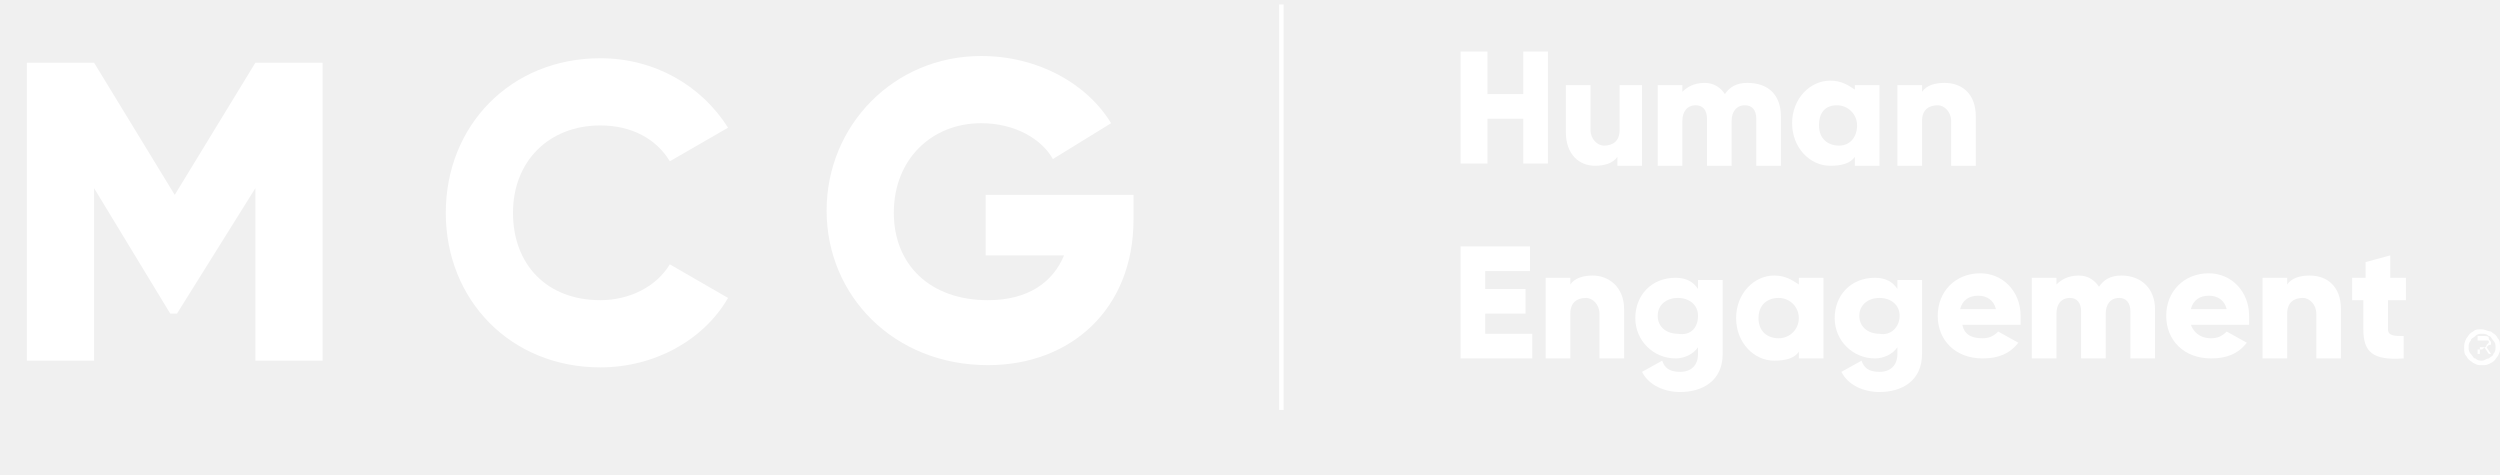
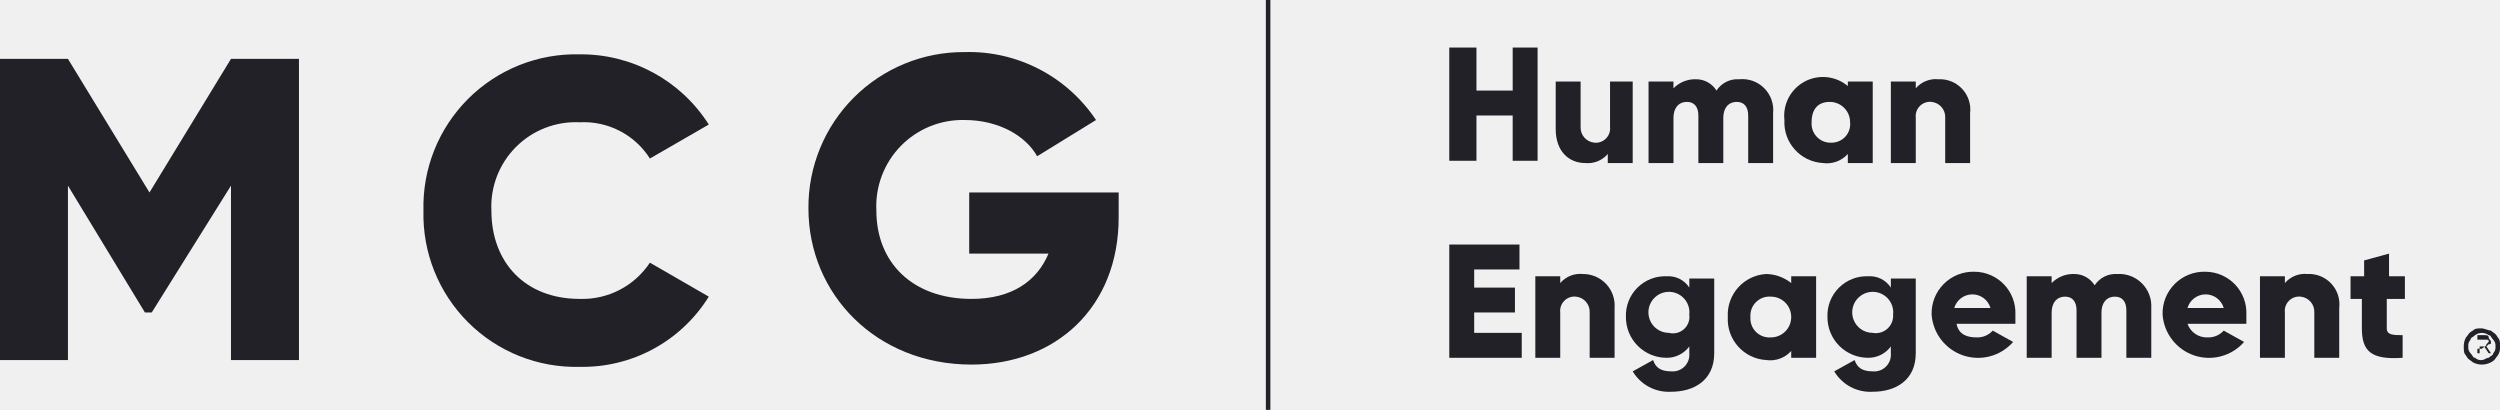
- <svg xmlns="http://www.w3.org/2000/svg" version="1.1" id="Layer_1" x="0px" y="0px" viewBox="0 0 111.6 21.2" style="enable-background:new 0 0 111.6 21.2;" xml:space="preserve">
-   <style type="text/css">
- 	.st0{fill:#FFFFFF;}
- </style>
-   <g>
-     <g>
-       <path class="st0" d="M14.4,16.1h-3V8.4L7.9,14H7.6L4.2,8.4v7.7h-3V2.8h3l3.6,5.9l3.6-5.9h3V16.1z" />
-       <path class="st0" d="M19.9,9.5c0-3.9,2.9-6.9,6.9-6.9c2.4,0,4.5,1.2,5.7,3.1l-2.6,1.5c-0.6-1-1.7-1.6-3.1-1.6    c-2.3,0-3.9,1.6-3.9,3.9s1.5,3.9,3.9,3.9c1.3,0,2.5-0.6,3.1-1.6l2.6,1.5c-1.1,1.9-3.3,3.1-5.7,3.1C22.8,16.4,19.9,13.4,19.9,9.5z" />
-       <path class="st0" d="M50.6,9.8c0,4-2.8,6.5-6.5,6.5c-4.2,0-7.2-3.1-7.2-6.9c0-3.8,3-6.9,6.9-6.9c2.5,0,4.7,1.2,5.8,3L47,7.1    c-0.5-0.9-1.7-1.6-3.2-1.6c-2.2,0-3.9,1.6-3.9,4c0,2.3,1.6,3.9,4.2,3.9c1.8,0,2.9-0.8,3.4-2h-3.5V8.7h6.6V9.8z" />
+ <svg xmlns="http://www.w3.org/2000/svg" width="230.803" height="37.84" viewBox="0 0 230.803 37.84">
+   <defs>
+     <style>.a{fill:#222127;}</style>
+   </defs>
+   <g transform="translate(-1.2 -0.2)">
+     <g transform="translate(1.2 5.008)">
+       <path class="a" d="M28.8,30.605H22.524v-16.1L15.207,26.215H14.58L7.472,14.507v16.1H1.2V2.8H7.472L15,15.135,22.524,2.8H28.8Z" transform="translate(-1.2 -2.173)" />
+       <path class="a" d="M19.9,17.025A14.068,14.068,0,0,1,34.325,2.6,13.959,13.959,0,0,1,46.242,9.081l-5.436,3.136a7.23,7.23,0,0,0-6.481-3.345,7.792,7.792,0,0,0-8.153,8.153c0,4.808,3.136,8.153,8.153,8.153a7.478,7.478,0,0,0,6.481-3.345l5.436,3.136A13.7,13.7,0,0,1,34.325,31.45,14.068,14.068,0,0,1,19.9,17.025Z" transform="translate(19.194 -2.391)" />
+       <path class="a" d="M65.541,17.761c0,8.362-5.854,13.589-13.589,13.589-8.781,0-15.052-6.481-15.052-14.425A14.321,14.321,0,0,1,51.325,2.5,14.106,14.106,0,0,1,63.451,8.772l-5.436,3.345c-1.045-1.882-3.554-3.345-6.69-3.345a7.962,7.962,0,0,0-8.153,8.362c0,4.808,3.345,8.153,8.781,8.153,3.763,0,6.063-1.672,7.108-4.181H51.743V15.462h13.8Z" transform="translate(37.735 -2.5)" />
+     </g>
+     <g transform="translate(134.999 4.59)">
+       <path class="a" d="M73.353,2.3V12.753h-2.3V8.572H67.709v4.181H65.2V2.3h2.509V6.272h3.345V2.3Z" transform="translate(-65.2 -2.3)" />
+       <path class="a" d="M77.008,3.8v7.526h-2.3V10.49a2.424,2.424,0,0,1-2.091.836c-1.463,0-2.718-1.045-2.718-3.136V3.8h2.3V7.981a1.4,1.4,0,0,0,1.254,1.463,1.321,1.321,0,0,0,1.463-1.463V3.8h2.091Z" transform="translate(-60.074 -0.664)" />
+       <path class="a" d="M85.5,6.836v4.6H83.2V7.045c0-.836-.418-1.254-1.045-1.254-.836,0-1.254.627-1.254,1.463v4.181H78.6V7.045c0-.836-.418-1.254-1.045-1.254-.836,0-1.254.627-1.254,1.463v4.181H74V3.909h2.3v.627A2.787,2.787,0,0,1,78.39,3.7a2.2,2.2,0,0,1,1.882,1.045A2.307,2.307,0,0,1,82.362,3.7,2.86,2.86,0,0,1,85.5,6.836Z" transform="translate(-55.603 -0.773)" />
+       <path class="a" d="M88.153,4.018v7.526h-2.3v-.836a2.6,2.6,0,0,1-2.3.836A3.767,3.767,0,0,1,80,7.572a3.577,3.577,0,0,1,5.854-3.136V4.018ZM86.063,7.781A1.874,1.874,0,0,0,84.181,5.9c-1.045,0-1.672.627-1.672,1.882A1.755,1.755,0,0,0,84.39,9.663,1.708,1.708,0,0,0,86.063,7.781Z" transform="translate(-49.059 -0.882)" />
+       <path class="a" d="M92.017,6.836v4.6h-2.3V7.254a1.4,1.4,0,0,0-1.254-1.463A1.321,1.321,0,0,0,87,7.254v4.181H84.7V3.909H87v.627A2.424,2.424,0,0,1,89.09,3.7,2.805,2.805,0,0,1,92.017,6.836Z" transform="translate(-43.933 -0.773)" />
+       <path class="a" d="M71.89,19.153v2.3H65.2V11h6.481v2.3H67.5v1.672h3.763v2.3H67.5v1.882Z" transform="translate(-65.2 7.188)" />
+       <path class="a" d="M76.317,15.436v4.6h-2.3V15.854a1.4,1.4,0,0,0-1.254-1.463A1.321,1.321,0,0,0,71.3,15.854v4.181H69V12.509h2.3v.627A2.424,2.424,0,0,1,73.39,12.3,2.911,2.911,0,0,1,76.317,15.436Z" transform="translate(-61.056 8.606)" />
+       <path class="a" d="M81.153,12.4v7.108c0,2.509-1.882,3.554-3.972,3.554a3.873,3.873,0,0,1-3.554-1.882l1.882-1.045c.209.627.627,1.045,1.672,1.045a1.539,1.539,0,0,0,1.672-1.672v-.627a2.573,2.573,0,0,1-2.091,1.045A3.747,3.747,0,0,1,73,16.163,3.622,3.622,0,0,1,76.763,12.4a2.307,2.307,0,0,1,2.091,1.045v-.836h2.3Zm-2.3,3.554a1.895,1.895,0,1,0-1.882,1.672A1.524,1.524,0,0,0,78.854,15.954Z" transform="translate(-56.693 8.715)" />
+       <path class="a" d="M85.653,12.509v7.526h-2.3v-.627a2.6,2.6,0,0,1-2.3.836A3.767,3.767,0,0,1,77.5,16.272,3.767,3.767,0,0,1,81.054,12.3a3.8,3.8,0,0,1,2.3.836v-.627h2.3Zm-2.3,3.763a1.874,1.874,0,0,0-1.882-1.882,1.755,1.755,0,0,0-1.882,1.882,1.755,1.755,0,0,0,1.882,1.882A1.874,1.874,0,0,0,83.354,16.272Z" transform="translate(-51.786 8.606)" />
+       <path class="a" d="M90.053,12.4v7.108c0,2.509-1.882,3.554-3.972,3.554a3.873,3.873,0,0,1-3.554-1.882l1.882-1.045c.209.627.627,1.045,1.672,1.045a1.539,1.539,0,0,0,1.672-1.672v-.627a2.573,2.573,0,0,1-2.091,1.045A3.747,3.747,0,0,1,81.9,16.163,3.622,3.622,0,0,1,85.663,12.4a2.307,2.307,0,0,1,2.091,1.045v-.836h2.3Zm-2.091,3.554a1.895,1.895,0,1,0-1.882,1.672A1.6,1.6,0,0,0,87.963,15.954Z" transform="translate(-46.987 8.715)" />
+       <path class="a" d="M90.681,18.263a1.9,1.9,0,0,0,1.463-.627l1.882,1.045A4.3,4.3,0,0,1,86.5,16.172,3.844,3.844,0,0,1,90.472,12.2a3.8,3.8,0,0,1,3.763,3.972v.836H88.8C89.009,18.054,89.845,18.263,90.681,18.263Zm1.254-2.718a1.742,1.742,0,0,0-3.345,0Z" transform="translate(-41.97 8.497)" />
+       <path class="a" d="M102.2,15.436v4.6H99.9v-4.39c0-.836-.418-1.254-1.045-1.254-.836,0-1.254.627-1.254,1.463v4.181H95.3v-4.39c0-.836-.418-1.254-1.045-1.254-.836,0-1.254.627-1.254,1.463v4.181H90.7V12.509H93v.627A2.787,2.787,0,0,1,95.09,12.3a2.2,2.2,0,0,1,1.882,1.045A2.307,2.307,0,0,1,99.062,12.3,2.963,2.963,0,0,1,102.2,15.436Z" transform="translate(-37.39 8.606)" />
+       <path class="a" d="M100.881,18.263a1.9,1.9,0,0,0,1.463-.627l1.882,1.045A4.3,4.3,0,0,1,96.7,16.172a3.844,3.844,0,0,1,3.972-3.972,3.8,3.8,0,0,1,3.763,3.972v.836H99A1.889,1.889,0,0,0,100.881,18.263Zm1.463-2.718a1.742,1.742,0,0,0-3.345,0Z" transform="translate(-30.846 8.497)" />
+       <path class="a" d="M108.317,15.436v4.6h-2.3V15.854a1.4,1.4,0,0,0-1.254-1.463,1.321,1.321,0,0,0-1.463,1.463v4.181H101V12.509h2.3v.627a2.424,2.424,0,0,1,2.091-.836A2.805,2.805,0,0,1,108.317,15.436Z" transform="translate(-26.156 8.606)" />
+       <path class="a" d="M108.345,15.581V18.3c0,.627.627.627,1.463.627v2.091c-2.927.209-3.763-.627-3.763-2.718V15.581H105V13.491h1.254V12.027l2.3-.627v2.091h1.463v2.091Z" transform="translate(-21.794 7.624)" />
+     </g>
+     <rect class="a" width="0.418" height="37.84" transform="translate(118.065 0.2)" />
+     <g transform="translate(228.658 30.514)">
+       <path class="a" d="M112.509,14.909c.209.209.418.209.627.627.209.209.209.418.209.836a1.257,1.257,0,0,1-.209.836c-.209.209-.209.418-.627.627a1.777,1.777,0,0,1-1.672,0c-.209-.209-.418-.209-.627-.627C110,17,110,16.791,110,16.372a1.58,1.58,0,0,1,.209-.836c.209-.209.209-.418.627-.627.209-.209.418-.209.836-.209C111.882,14.7,112.3,14.909,112.509,14.909Zm-.209,2.509c.209-.209.418-.209.418-.418a.768.768,0,0,0,.209-.627.768.768,0,0,0-.209-.627c-.209-.209-.209-.418-.418-.418a1.045,1.045,0,0,0-1.254,0c-.209.209-.418.209-.418.418a.768.768,0,0,0-.209.627.768.768,0,0,0,.209.627c.209.209.209.418.418.418a.768.768,0,0,0,.627.209C111.882,17.627,112.091,17.418,112.3,17.418Zm0-1.254-.209.209.418.627H112.3l-.418-.627h-.418V17h-.209V15.327h.627c.209,0,.418,0,.418.209s.209.209.209.418S112.509,16.163,112.3,16.163Zm-.209,0,.209-.209c0-.209,0-.209-.209-.209h-.836v.836h.418C111.882,16.372,112.091,16.372,112.091,16.163Z" transform="translate(-110 -14.7)" />
    </g>
  </g>
-   <g>
-     <g>
-       <path class="st0" d="M69.1,2.3v5H68v-2h-1.6v2h-1.2v-5h1.2v1.9H68V2.3H69.1z" />
-       <path class="st0" d="M73.3,3.8v3.6h-1.1V7c-0.2,0.3-0.6,0.4-1,0.4c-0.7,0-1.3-0.5-1.3-1.5V3.8H71v2c0,0.4,0.3,0.7,0.6,0.7    c0.4,0,0.7-0.2,0.7-0.7v-2H73.3z" />
-       <path class="st0" d="M79.5,5.2v2.2h-1.1V5.3c0-0.4-0.2-0.6-0.5-0.6c-0.4,0-0.6,0.3-0.6,0.7v2h-1.1V5.3c0-0.4-0.2-0.6-0.5-0.6    c-0.4,0-0.6,0.3-0.6,0.7v2h-1.1V3.8h1.1v0.3c0.2-0.2,0.5-0.4,1-0.4c0.4,0,0.7,0.2,0.9,0.5c0.2-0.3,0.5-0.5,1-0.5    C79,3.7,79.5,4.3,79.5,5.2z" />
-       <path class="st0" d="M83.9,3.8v3.6h-1.1V7c-0.2,0.3-0.6,0.4-1.1,0.4c-0.9,0-1.7-0.8-1.7-1.9c0-1.1,0.8-1.9,1.7-1.9    c0.5,0,0.8,0.2,1.1,0.4V3.8H83.9z M82.9,5.6c0-0.5-0.4-0.9-0.9-0.9S81.2,5,81.2,5.6s0.4,0.9,0.9,0.9S82.9,6.1,82.9,5.6z" />
-       <path class="st0" d="M88.2,5.2v2.2h-1.1v-2c0-0.4-0.3-0.7-0.6-0.7c-0.4,0-0.7,0.2-0.7,0.7v2h-1.1V3.8h1.1v0.3    c0.2-0.3,0.6-0.4,1-0.4C87.6,3.7,88.2,4.2,88.2,5.2z" />
-       <path class="st0" d="M68.4,14.9V16h-3.2v-5h3.1v1.1h-2v0.8h1.8V14h-1.8v0.9H68.4z" />
-       <path class="st0" d="M72.5,13.8V16h-1.1v-2c0-0.4-0.3-0.7-0.6-0.7c-0.4,0-0.7,0.2-0.7,0.7v2H69v-3.6h1.1v0.3    c0.2-0.3,0.6-0.4,1-0.4C71.8,12.3,72.5,12.8,72.5,13.8z" />
-       <path class="st0" d="M76.9,12.4v3.4c0,1.2-0.9,1.7-1.9,1.7c-0.7,0-1.4-0.3-1.7-0.9l0.9-0.5c0.1,0.3,0.3,0.5,0.8,0.5    c0.5,0,0.8-0.3,0.8-0.8v-0.3c-0.2,0.3-0.6,0.5-1,0.5c-1,0-1.8-0.8-1.8-1.8c0-1,0.7-1.8,1.8-1.8c0.5,0,0.8,0.2,1,0.5v-0.4H76.9z     M75.8,14.1c0-0.5-0.4-0.8-0.9-0.8c-0.5,0-0.9,0.3-0.9,0.8c0,0.5,0.4,0.8,0.9,0.8C75.5,15,75.8,14.6,75.8,14.1z" />
-       <path class="st0" d="M81.4,12.4V16h-1.1v-0.3c-0.2,0.3-0.6,0.4-1.1,0.4c-0.9,0-1.7-0.8-1.7-1.9c0-1.1,0.8-1.9,1.7-1.9    c0.5,0,0.8,0.2,1.1,0.4v-0.3H81.4z M80.3,14.2c0-0.5-0.4-0.9-0.9-0.9s-0.9,0.3-0.9,0.9s0.4,0.9,0.9,0.9S80.3,14.7,80.3,14.2z" />
-       <path class="st0" d="M85.8,12.4v3.4c0,1.2-0.9,1.7-1.9,1.7c-0.7,0-1.4-0.3-1.7-0.9l0.9-0.5c0.1,0.3,0.3,0.5,0.8,0.5    c0.5,0,0.8-0.3,0.8-0.8v-0.3c-0.2,0.3-0.6,0.5-1,0.5c-1,0-1.8-0.8-1.8-1.8c0-1,0.7-1.8,1.8-1.8c0.5,0,0.8,0.2,1,0.5v-0.4H85.8z     M84.8,14.1c0-0.5-0.4-0.8-0.9-0.8c-0.5,0-0.9,0.3-0.9,0.8c0,0.5,0.4,0.8,0.9,0.8C84.4,15,84.8,14.6,84.8,14.1z" />
-       <path class="st0" d="M88.5,15.1c0.3,0,0.5-0.1,0.7-0.3l0.9,0.5c-0.4,0.5-0.9,0.7-1.6,0.7c-1.2,0-2-0.8-2-1.9    c0-1.1,0.8-1.9,1.9-1.9c1,0,1.8,0.8,1.8,1.9c0,0.2,0,0.3,0,0.4h-2.6C87.7,15,88.1,15.1,88.5,15.1z M89.1,13.8    c-0.1-0.4-0.4-0.6-0.8-0.6c-0.4,0-0.7,0.2-0.8,0.6H89.1z" />
-       <path class="st0" d="M96.2,13.8V16h-1.1v-2.1c0-0.4-0.2-0.6-0.5-0.6c-0.4,0-0.6,0.3-0.6,0.7v2h-1.1v-2.1c0-0.4-0.2-0.6-0.5-0.6    c-0.4,0-0.6,0.3-0.6,0.7v2h-1.1v-3.6h1.1v0.3c0.2-0.2,0.5-0.4,1-0.4c0.4,0,0.7,0.2,0.9,0.5c0.2-0.3,0.5-0.5,1-0.5    C95.6,12.3,96.2,12.9,96.2,13.8z" />
-       <path class="st0" d="M98.7,15.1c0.3,0,0.5-0.1,0.7-0.3l0.9,0.5c-0.4,0.5-0.9,0.7-1.6,0.7c-1.2,0-2-0.8-2-1.9    c0-1.1,0.8-1.9,1.9-1.9c1,0,1.8,0.8,1.8,1.9c0,0.2,0,0.3,0,0.4h-2.6C98,15,98.4,15.1,98.7,15.1z M99.4,13.8    c-0.1-0.4-0.4-0.6-0.8-0.6c-0.4,0-0.7,0.2-0.8,0.6H99.4z" />
-       <path class="st0" d="M104.5,13.8V16h-1.1v-2c0-0.4-0.3-0.7-0.6-0.7c-0.4,0-0.7,0.2-0.7,0.7v2h-1.1v-3.6h1.1v0.3    c0.2-0.3,0.6-0.4,1-0.4C103.9,12.3,104.5,12.8,104.5,13.8z" />
-       <path class="st0" d="M106.6,13.4v1.3c0,0.3,0.3,0.3,0.7,0.3v1c-1.4,0.1-1.8-0.3-1.8-1.3v-1.3H105v-1h0.6v-0.7l1.1-0.3v1h0.7v1    H106.6z" />
-     </g>
-   </g>
-   <rect x="57.1" y="0.2" class="st0" width="0.2" height="18.1" />
-   <g>
-     <path class="st0" d="M111.2,14.8c0.1,0.1,0.2,0.1,0.3,0.3c0.1,0.1,0.1,0.2,0.1,0.4s0,0.2-0.1,0.4c-0.1,0.1-0.1,0.2-0.3,0.3   s-0.2,0.1-0.4,0.1s-0.2,0-0.4-0.1c-0.1-0.1-0.2-0.1-0.3-0.3c-0.1-0.1-0.1-0.2-0.1-0.4c0-0.1,0-0.2,0.1-0.4c0.1-0.1,0.1-0.2,0.3-0.3   c0.1-0.1,0.2-0.1,0.4-0.1C110.9,14.7,111.1,14.8,111.2,14.8z M111.1,16c0.1-0.1,0.2-0.1,0.2-0.2c0.1-0.1,0.1-0.2,0.1-0.3   s0-0.2-0.1-0.3c-0.1-0.1-0.1-0.2-0.2-0.2c-0.1-0.1-0.2-0.1-0.3-0.1c-0.1,0-0.2,0-0.3,0.1c-0.1,0.1-0.2,0.1-0.2,0.2   c-0.1,0.1-0.1,0.2-0.1,0.3s0,0.2,0.1,0.3c0.1,0.1,0.1,0.2,0.2,0.2c0.1,0.1,0.2,0.1,0.3,0.1S111,16,111.1,16z M111.1,15.4   c0,0-0.1,0.1-0.1,0.1l0.2,0.3h-0.1l-0.2-0.3c0,0,0,0,0,0h-0.2v0.3h-0.1V15h0.3c0.1,0,0.2,0,0.2,0.1s0.1,0.1,0.1,0.2   C111.2,15.4,111.2,15.4,111.1,15.4z M111,15.4c0,0,0.1-0.1,0.1-0.1c0-0.1,0-0.1-0.1-0.1s-0.1,0-0.2,0h-0.2v0.4h0.2   C110.9,15.5,111,15.5,111,15.4z" />
-   </g>
</svg>
